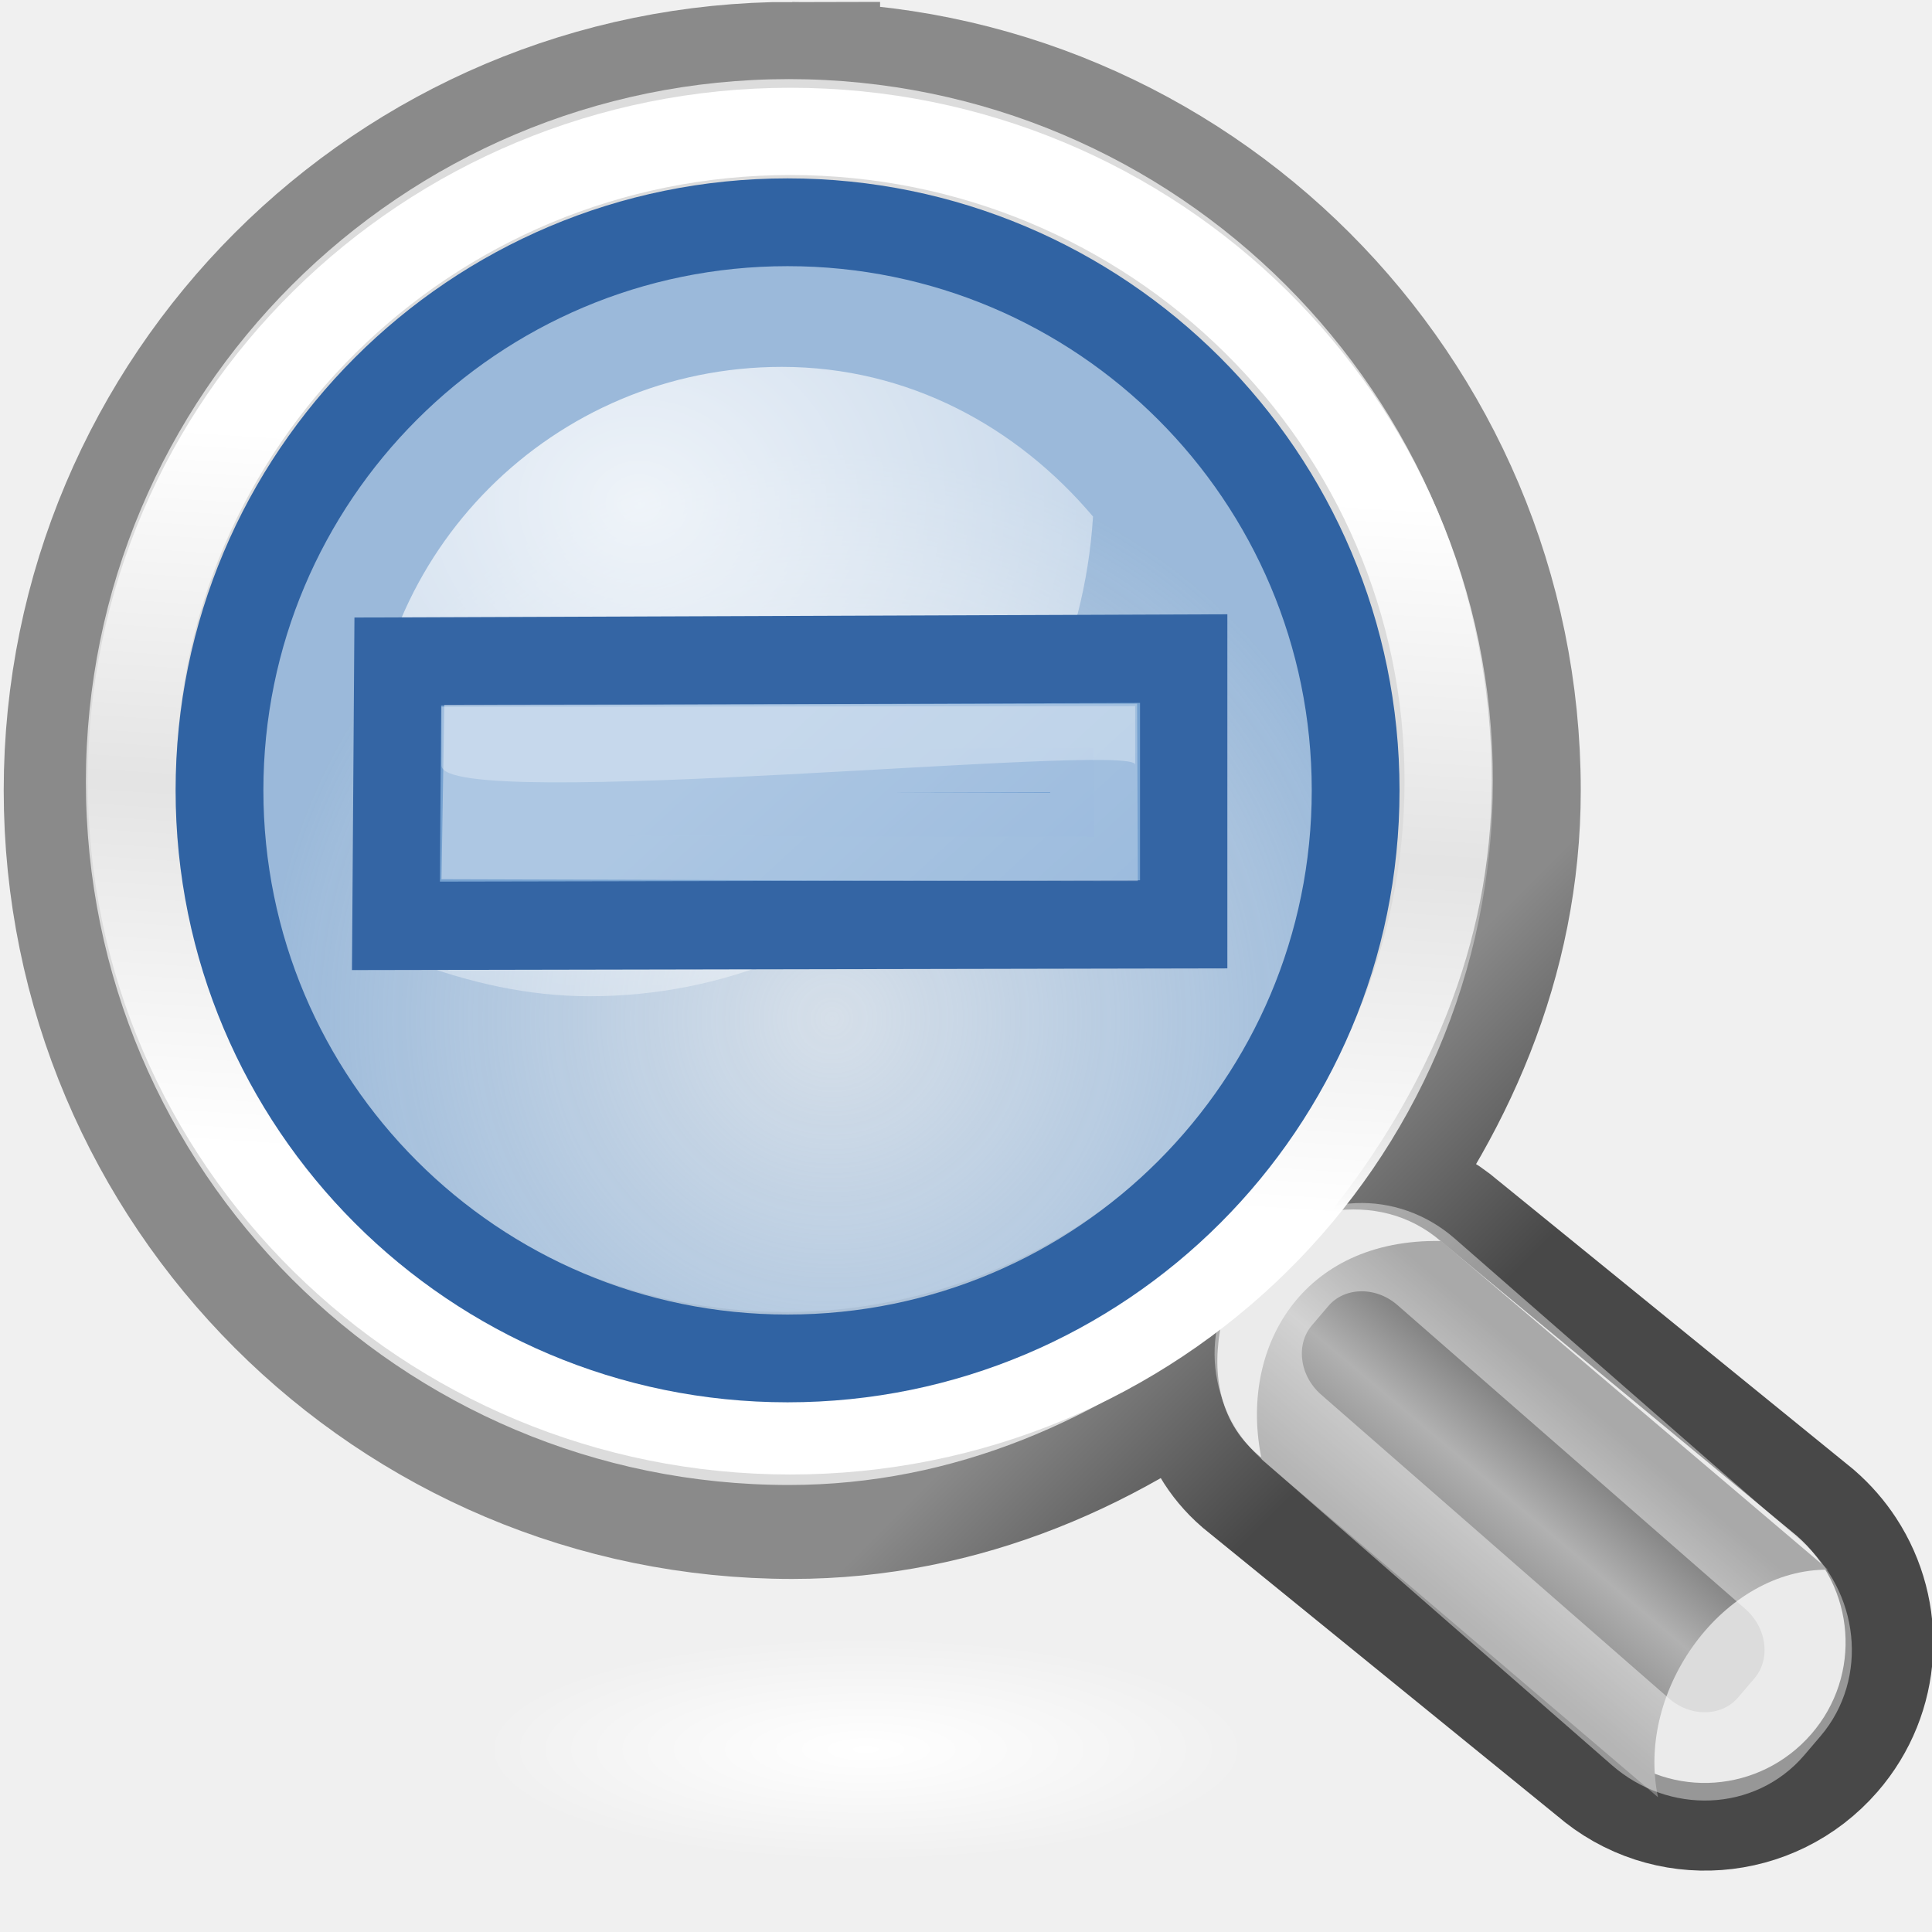
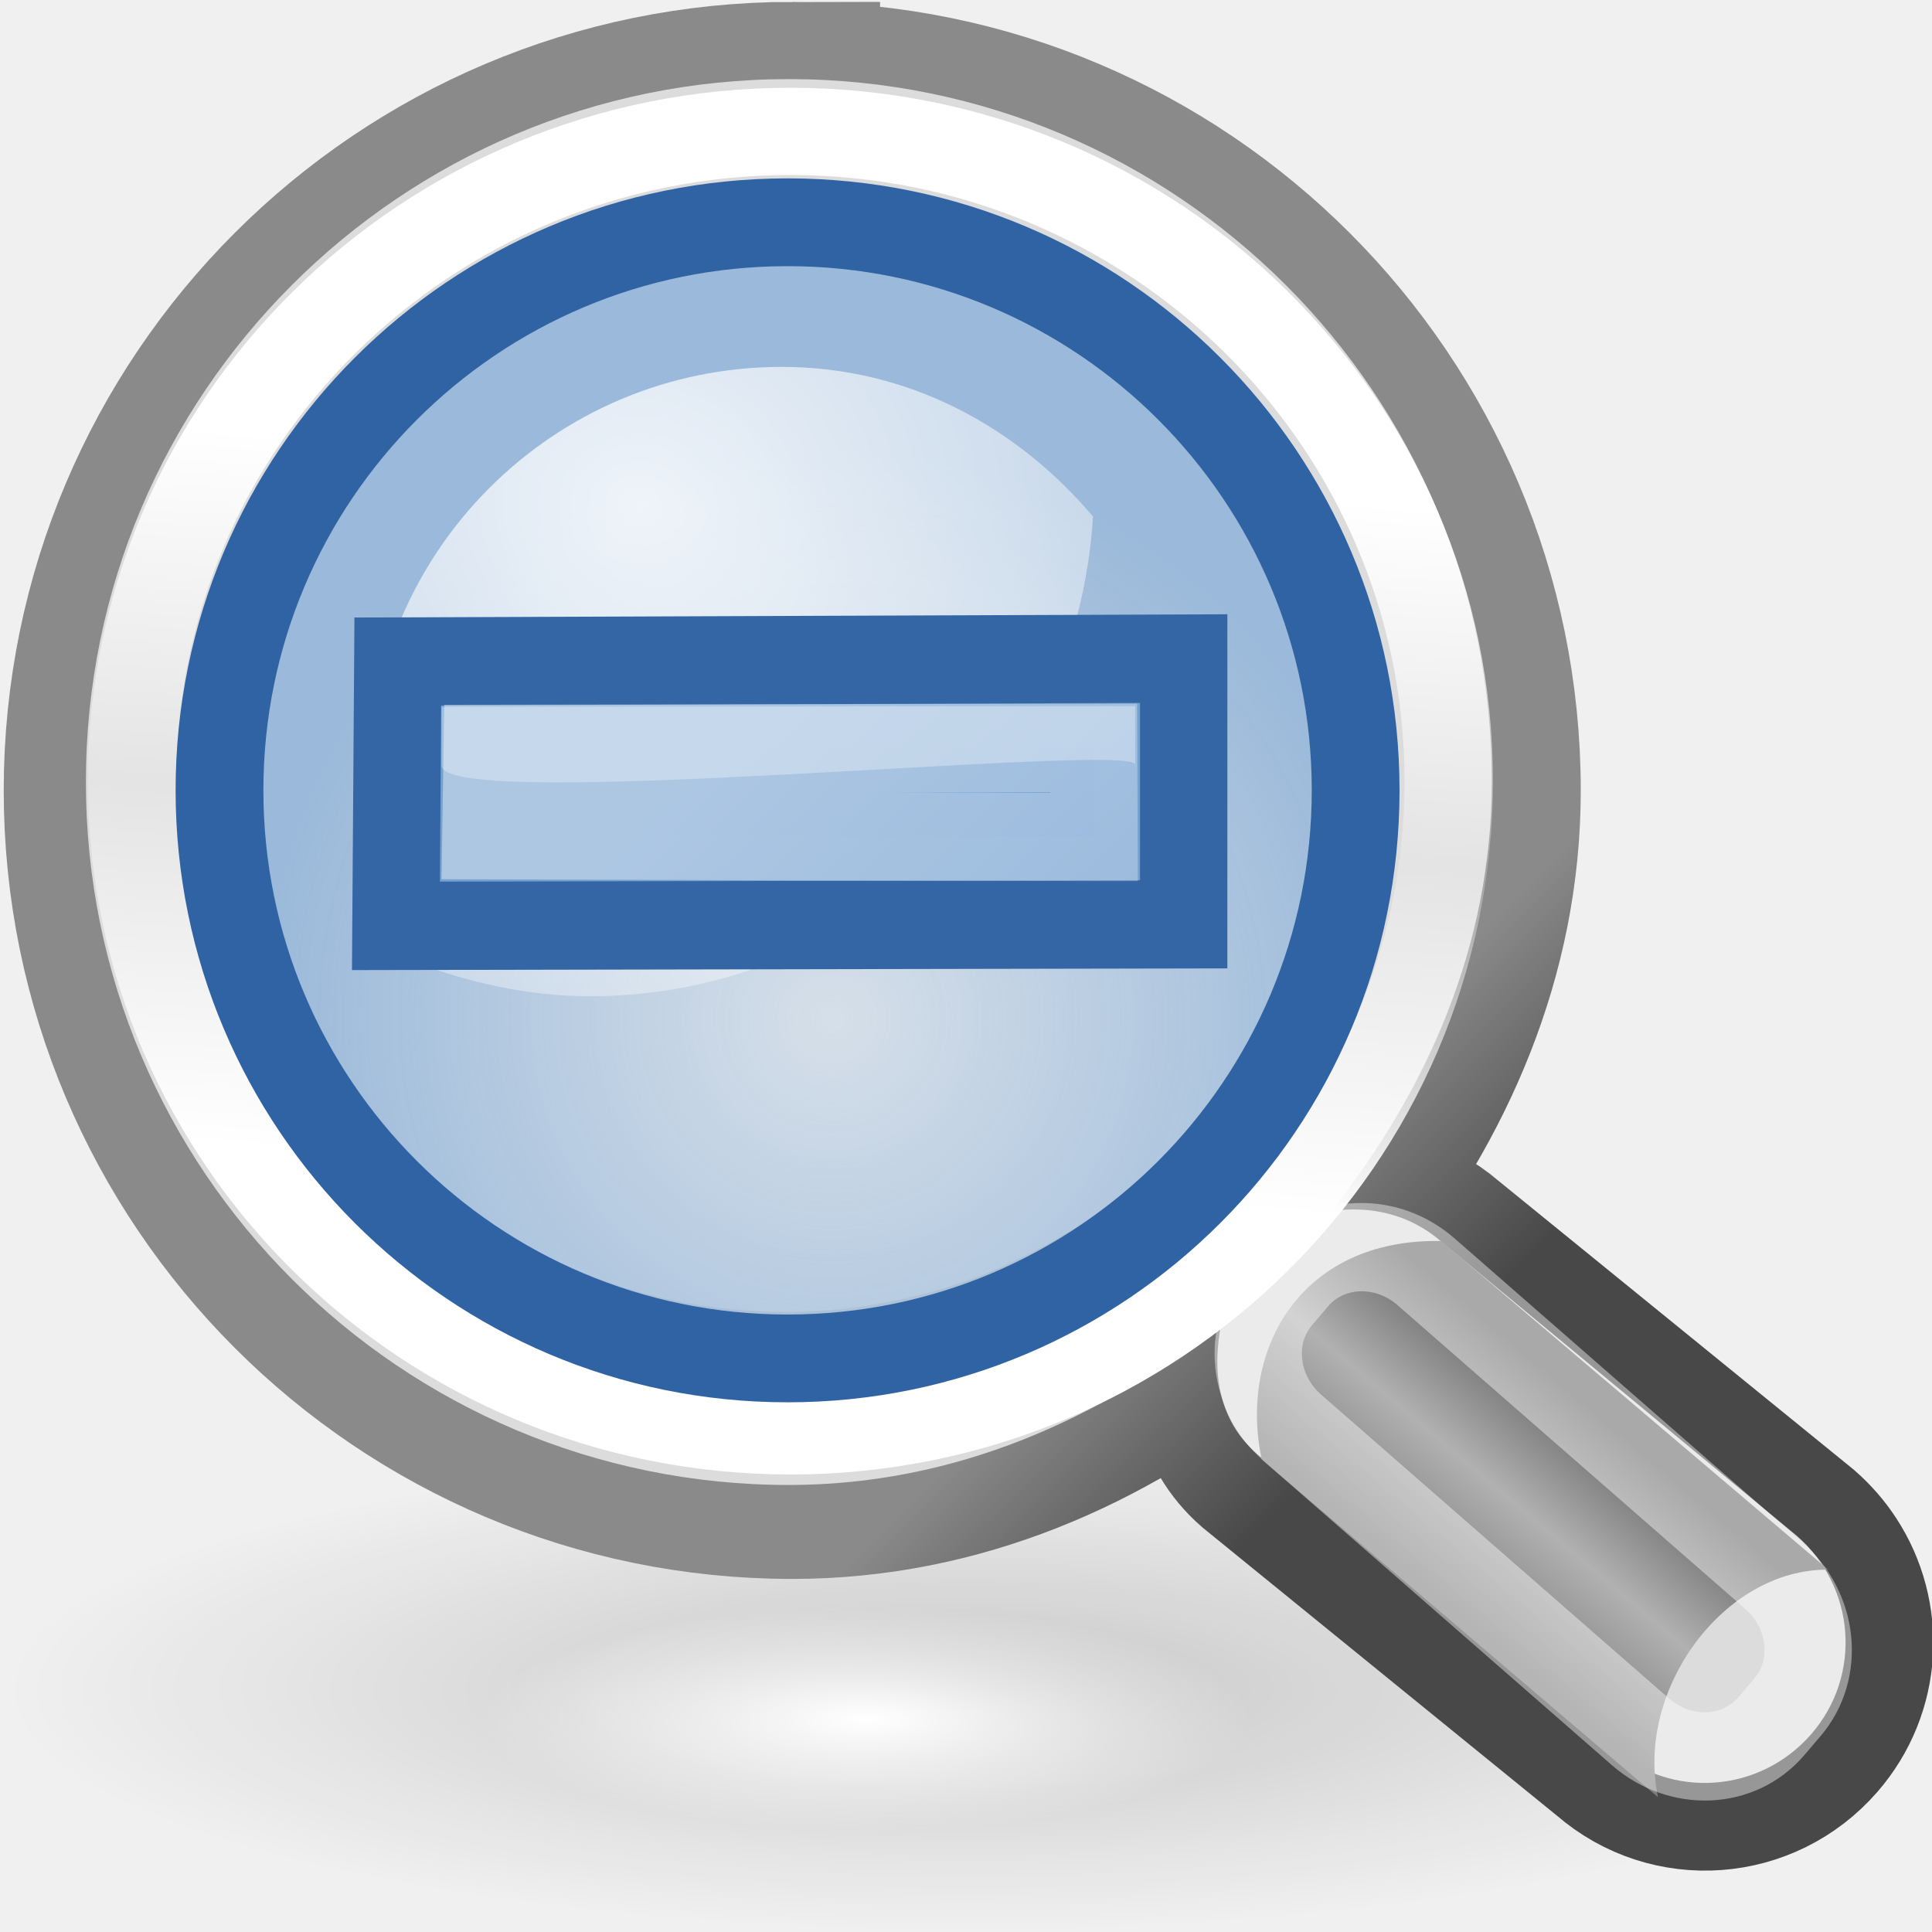
<svg xmlns="http://www.w3.org/2000/svg" xmlns:xlink="http://www.w3.org/1999/xlink" id="svg11300" height="22" width="22" version="1.0">
  <defs id="defs3">
    <linearGradient id="linearGradient2846">
      <stop id="stop2848" offset="0" style="stop-color:#8a8a8a;stop-opacity:1;" />
      <stop id="stop2850" offset="1" style="stop-color:#484848;stop-opacity:1;" />
    </linearGradient>
    <linearGradient id="linearGradient2366">
      <stop id="stop2368" offset="0" style="stop-color:#ffffff;stop-opacity:1;" />
      <stop style="stop-color:#ffffff;stop-opacity:0.219;" offset="0.5" id="stop2374" />
      <stop id="stop2370" offset="1" style="stop-color:#ffffff;stop-opacity:1;" />
    </linearGradient>
    <linearGradient id="linearGradient4487">
      <stop style="stop-color:#ffffff;stop-opacity:1;" offset="0" id="stop4489" />
      <stop style="stop-color:#ffffff;stop-opacity:0;" offset="1" id="stop4491" />
    </linearGradient>
    <linearGradient id="linearGradient4477">
      <stop style="stop-color:#000000;stop-opacity:1;" offset="0" id="stop4479" />
      <stop style="stop-color:#000000;stop-opacity:0;" offset="1" id="stop4481" />
    </linearGradient>
    <linearGradient id="linearGradient4467">
      <stop style="stop-color:#ffffff;stop-opacity:1;" offset="0" id="stop4469" />
      <stop style="stop-color:#ffffff;stop-opacity:0.248;" offset="1" id="stop4471" />
    </linearGradient>
    <linearGradient id="linearGradient4454">
      <stop style="stop-color:#729fcf;stop-opacity:0.208;" offset="0" id="stop4456" />
      <stop style="stop-color:#729fcf;stop-opacity:0.676;" offset="1" id="stop4458" />
    </linearGradient>
    <linearGradient id="linearGradient4440">
      <stop style="stop-color:#7d7d7d;stop-opacity:1;" offset="0" id="stop4442" />
      <stop id="stop4448" offset="0.5" style="stop-color:#b1b1b1;stop-opacity:1;" />
      <stop style="stop-color:#686868;stop-opacity:1;" offset="1" id="stop4444" />
    </linearGradient>
    <radialGradient xlink:href="#linearGradient4477" id="radialGradient1942" gradientUnits="userSpaceOnUse" gradientTransform="matrix(1,0,0,0.237968,0,28.93278)" cx="24.13" cy="37.968" fx="24.13" fy="37.968" r="16.529" />
    <radialGradient xlink:href="#linearGradient4487" id="radialGradient1950" gradientUnits="userSpaceOnUse" gradientTransform="matrix(1,0,0,0.237968,0,28.93278)" cx="24.13" cy="37.968" fx="24.13" fy="37.968" r="16.529" />
    <radialGradient xlink:href="#linearGradient4467" id="radialGradient1991" gradientUnits="userSpaceOnUse" gradientTransform="matrix(1.622984,0,0,1.409633,-14.15112,-10.46727)" cx="15.414" cy="13.078" fx="15.414" fy="13.078" r="6.656" />
    <linearGradient xlink:href="#linearGradient4440" id="linearGradient1997" gradientUnits="userSpaceOnUse" gradientTransform="matrix(0.905098,0,0,0.875733,-4.345492,-5.237874)" x1="30.656" y1="34" x2="33.219" y2="31.062" />
    <linearGradient xlink:href="#linearGradient2846" id="linearGradient2001" gradientUnits="userSpaceOnUse" gradientTransform="matrix(0.678183,0,0,0.678183,0.384048,-0.178182)" x1="27.366" y1="26.58" x2="31.336" y2="30.558" />
    <radialGradient xlink:href="#linearGradient4454" id="radialGradient2003" gradientUnits="userSpaceOnUse" cx="18.241" cy="21.818" fx="18.241" fy="21.818" r="8.309" />
    <linearGradient xlink:href="#linearGradient2366" id="linearGradient2005" gradientUnits="userSpaceOnUse" x1="18.293" y1="13.602" x2="17.501" y2="25.743" />
    <linearGradient xlink:href="#linearGradient1322" id="linearGradient4975-6" x1="34.893" y1="36.423" x2="45.919" y2="48.548" gradientUnits="userSpaceOnUse" gradientTransform="translate(-18.01785,-13.57119)" />
    <linearGradient id="linearGradient1322">
      <stop id="stop1324" offset="0" style="stop-color:#729fcf" />
      <stop id="stop1326" offset="1" style="stop-color:#5187d6;stop-opacity:1;" />
    </linearGradient>
    <linearGradient xlink:href="#linearGradient7916" id="linearGradient7922-3" x1="16.875" y1="22.852" x2="27.901" y2="34.977" gradientUnits="userSpaceOnUse" />
    <linearGradient id="linearGradient7916">
      <stop style="stop-color:#ffffff;stop-opacity:1;" offset="0" id="stop7918" />
      <stop style="stop-color:#ffffff;stop-opacity:0.34;" offset="1" id="stop7920" />
    </linearGradient>
  </defs>
  <g id="layer1">
-     <ellipse transform="matrix(0.964288,0,0,1.013327,-7.206631,-11.93016)" id="path4475" style="color:#000000;display:inline;overflow:visible;visibility:visible;opacity:0.171;fill:url(#radialGradient1942);fill-opacity:1;fill-rule:evenodd;stroke:none;stroke-width:1;stroke-linecap:round;stroke-linejoin:miter;stroke-miterlimit:10;stroke-dasharray:none;stroke-dashoffset:0;stroke-opacity:1;marker:none;marker-start:none;marker-mid:none;marker-end:none" cx="24.13" cy="37.968" rx="16.529" ry="3.933" />
-     <ellipse style="color:#000000;display:inline;overflow:visible;visibility:visible;fill:url(#radialGradient1950);fill-opacity:1;fill-rule:evenodd;stroke:none;stroke-width:1.253;stroke-linecap:round;stroke-linejoin:miter;stroke-miterlimit:10;stroke-dasharray:none;stroke-dashoffset:0;stroke-opacity:1;marker:none;marker-start:none;marker-mid:none;marker-end:none" id="path4485" transform="matrix(0.2647748,0,0,0.3242743,3.470995,7.608014)" cx="24.13" cy="37.968" rx="16.529" ry="3.933" />
+     <ellipse transform="matrix(0.6639926,0,0,0.6977601,-4.985623,-7.251287)" id="path4475" style="color:#000000;display:inline;overflow:visible;visibility:visible;opacity:0.171;fill:url(#radialGradient1942);fill-opacity:1;fill-rule:evenodd;stroke:none;stroke-width:1.452;stroke-linecap:round;stroke-linejoin:miter;stroke-miterlimit:10;stroke-dasharray:none;stroke-dashoffset:0;stroke-opacity:1;marker:none;marker-start:none;marker-mid:none;marker-end:none" cx="24.13" cy="37.968" rx="16.529" ry="3.933" />
+     <ellipse style="color:#000000;display:inline;overflow:visible;visibility:visible;fill:url(#radialGradient1950);fill-opacity:1;fill-rule:evenodd;stroke:none;stroke-width:1.253;stroke-linecap:round;stroke-linejoin:miter;stroke-miterlimit:10;stroke-dasharray:none;stroke-dashoffset:0;stroke-opacity:1;marker:none;marker-start:none;marker-mid:none;marker-end:none" id="path4485" transform="matrix(0.2647748,0,0,0.3242743,3.470995,7.264264)" cx="24.13" cy="37.968" rx="16.529" ry="3.933" />
    <path style="color:#000000;display:inline;overflow:visible;visibility:visible;fill:#dcdcdc;fill-opacity:1;fill-rule:evenodd;stroke:url(#linearGradient2001);stroke-width:2.507;stroke-linecap:round;stroke-linejoin:miter;stroke-miterlimit:10;stroke-dasharray:none;stroke-dashoffset:0;stroke-opacity:1;marker:none;marker-start:none;marker-mid:none;marker-end:none" d="m 13.017,1.954 c -5.52,0 -10,4.48 -10,10 0,5.52 4.48,10 10,10 2.36,0 4.443,-0.939 6.154,-2.308 -0.139,0.683 -0.053,1.38 0.513,1.872 l 5.055,4.11 c 0.836,0.727 2.094,0.631 2.82,-0.205 0.6,-0.691 0.64,-1.67 0.163,-2.399 -0.1,-0.153 -0.223,-0.295 -0.368,-0.421 l -5.055,-4.11 c -0.455,-0.396 -1.012,-0.513 -1.564,-0.436 1.347,-1.704 2.282,-3.763 2.282,-6.102 0,-5.52 -4.48,-10 -10,-10 z m -0.051,0.832 c 5.181,0 9.014,3.248 9.014,9.014 0,5.883 -3.945,9.014 -9.014,9.014 -4.953,0 -9.014,-3.715 -9.014,-9.014 0,-5.415 3.95,-9.014 9.014,-9.014 z" id="path2844" transform="matrix(0.7978917,0,0,0.7978917,-1.364772,-0.5375152)" />
    <path id="path4430" d="m 13,1.911 c -5.538,0 -10.032,4.494 -10.032,10.032 0,5.538 4.494,10.032 10.032,10.032 2.367,0 4.457,-0.942 6.174,-2.315 -0.14,0.685 -0.053,1.385 0.514,1.878 l 5.073,4.199 c 0.839,0.729 2.101,0.633 2.83,-0.206 0.729,-0.839 0.633,-2.101 -0.206,-2.83 l -5.073,-4.199 c -0.457,-0.397 -1.016,-0.514 -1.569,-0.437 1.352,-1.709 2.289,-3.775 2.289,-6.122 0,-5.538 -4.494,-10.032 -10.032,-10.032 z M 12.949,4.072 c 4.26,1e-7 7.717,3.457 7.717,7.717 0,4.26 -3.457,7.717 -7.717,7.717 -4.26,0 -7.717,-3.457 -7.717,-7.717 C 5.232,7.529 8.689,4.072 12.949,4.072 Z" style="color:#000000;display:inline;overflow:visible;visibility:visible;fill:#dcdcdc;fill-opacity:1;fill-rule:evenodd;stroke:none;stroke-width:1.253;stroke-linecap:round;stroke-linejoin:miter;stroke-miterlimit:10;stroke-dasharray:none;stroke-dashoffset:0;stroke-opacity:1;marker:none;marker-start:none;marker-mid:none;marker-end:none" transform="matrix(0.7978917,0,0,0.7978917,-1.389824,-0.6239627)" />
    <path id="path4438" d="m 25.404,26.431 c -0.325,-1.542 0.948,-3.263 2.431,-3.247 l -5.525,-4.691 c -1.997,-0.038 -2.896,1.541 -2.561,3.12 z" style="color:#000000;display:inline;overflow:visible;visibility:visible;fill:url(#linearGradient1997);fill-opacity:1;fill-rule:evenodd;stroke:none;stroke-width:1.253;stroke-linecap:round;stroke-linejoin:miter;stroke-miterlimit:10;stroke-dasharray:none;stroke-dashoffset:0;stroke-opacity:1;marker:none;marker-start:none;marker-mid:none;marker-end:none" transform="matrix(0.7978917,0,0,0.7978917,-1.389824,-0.6239627)" />
    <circle transform="matrix(0.6785226,0,0,0.6696165,-2.874751,-3.774306)" id="path4450" style="color:#000000;display:inline;overflow:visible;visibility:visible;fill:none;fill-opacity:1;fill-rule:evenodd;stroke:url(#linearGradient2005);stroke-width:1.484;stroke-linecap:round;stroke-linejoin:miter;stroke-miterlimit:10;stroke-dasharray:none;stroke-dashoffset:0;stroke-opacity:1;marker:none;marker-start:none;marker-mid:none;marker-end:none" cx="17.501" cy="18.92" r="11.049" />
    <rect transform="matrix(0.6009233,0.5249018,-0.5178955,0.6069722,-1.389824,-0.6239627)" ry="1.287" rx="1.37" y="-0.276" x="27.728" height="2.932" width="9.328" id="rect4495" style="color:#000000;display:inline;overflow:visible;visibility:visible;opacity:0.433;fill:none;fill-opacity:1;fill-rule:evenodd;stroke:#ffffff;stroke-width:1.253;stroke-linecap:round;stroke-linejoin:miter;stroke-miterlimit:10;stroke-dasharray:none;stroke-dashoffset:0;stroke-opacity:1;marker:none;marker-start:none;marker-mid:none;marker-end:none" />
    <circle transform="matrix(0.7785238,0,0,0.7785238,-4.725305,-5.38579)" id="path4452" style="color:#000000;visibility:visible;fill:url(#radialGradient2003);fill-opacity:1;fill-rule:evenodd;stroke:#3063a3;stroke-width:1.284;stroke-linecap:round;stroke-linejoin:miter;stroke-miterlimit:10;stroke-dashoffset:0;stroke-opacity:1;marker:none;marker-start:none;marker-mid:none;marker-end:none" cx="17.589" cy="18.478" r="8.309" />
    <path id="path4462" d="M 12.899,6.018 C 9.639,6.018 7,8.657 7,11.917 7,12.858 7.263,13.724 7.655,14.514 8.439,14.803 9.272,15 10.156,15 14.018,15 17.103,11.957 17.341,8.154 16.258,6.874 14.706,6.018 12.899,6.018 Z" style="color:#000000;display:inline;overflow:visible;visibility:visible;opacity:0.834;fill:url(#radialGradient1991);fill-opacity:1;fill-rule:evenodd;stroke:none;stroke-width:1.253;stroke-linecap:round;stroke-linejoin:miter;stroke-miterlimit:10;stroke-dasharray:none;stroke-dashoffset:0;stroke-opacity:1;marker:none;marker-start:none;marker-mid:none;marker-end:none" transform="matrix(0.7978917,0,0,0.7978917,-1.389824,-0.6239627)" />
    <g id="g1" transform="matrix(0.9575536,0,0,0.9576543,-2.535399,-1.387695)" style="stroke-width:1.044">
      <path style="font-style:normal;font-variant:normal;font-weight:bold;font-stretch:normal;font-size:59.901px;line-height:125%;font-family:'Bitstream Vera Sans';text-align:start;writing-mode:lr-tb;text-anchor:start;fill:#75a1d0;fill-opacity:1;stroke:#3465a4;stroke-width:1.691px;stroke-linecap:butt;stroke-linejoin:miter;stroke-opacity:1" d="m 30.442,26.15 v -5.09 l -15.219,0.056 -0.036,5.063 z" id="text1314-9" transform="matrix(0.6140885,0,0,0.6208049,-1.96988,-3.794051)" />
      <path style="font-style:normal;font-variant:normal;font-weight:bold;font-stretch:normal;font-size:59.901px;line-height:125%;font-family:'Bitstream Vera Sans';text-align:start;writing-mode:lr-tb;text-anchor:start;opacity:0.409;fill:url(#linearGradient4975-6);fill-opacity:1;stroke:url(#linearGradient7922-3);stroke-width:1.691px;stroke-linecap:butt;stroke-linejoin:miter;stroke-opacity:1" d="m 24.128,24.682 -0.007,-1.705 -11.742,0.018 -0.027,1.654 c 3.925,0.01 7.85,0.031 11.775,0.033 z" id="path7076-1" transform="matrix(0.6140885,0,0,0.6208049,0.8405854,-3.922024)" />
      <path style="opacity:0.312;fill:#ffffff;fill-opacity:1;fill-rule:evenodd;stroke:none;stroke-width:2.99px;stroke-linecap:butt;stroke-linejoin:miter;stroke-opacity:1" d="m 13.792,23.699 c 0,1.938 19.949,-0.969 19.949,-0.031 V 21.307 l -19.949,0.031 z" id="path7914-2" transform="matrix(0.4135037,0,0,0.2950337,2.195316,3.558807)" />
    </g>
  </g>
</svg>
